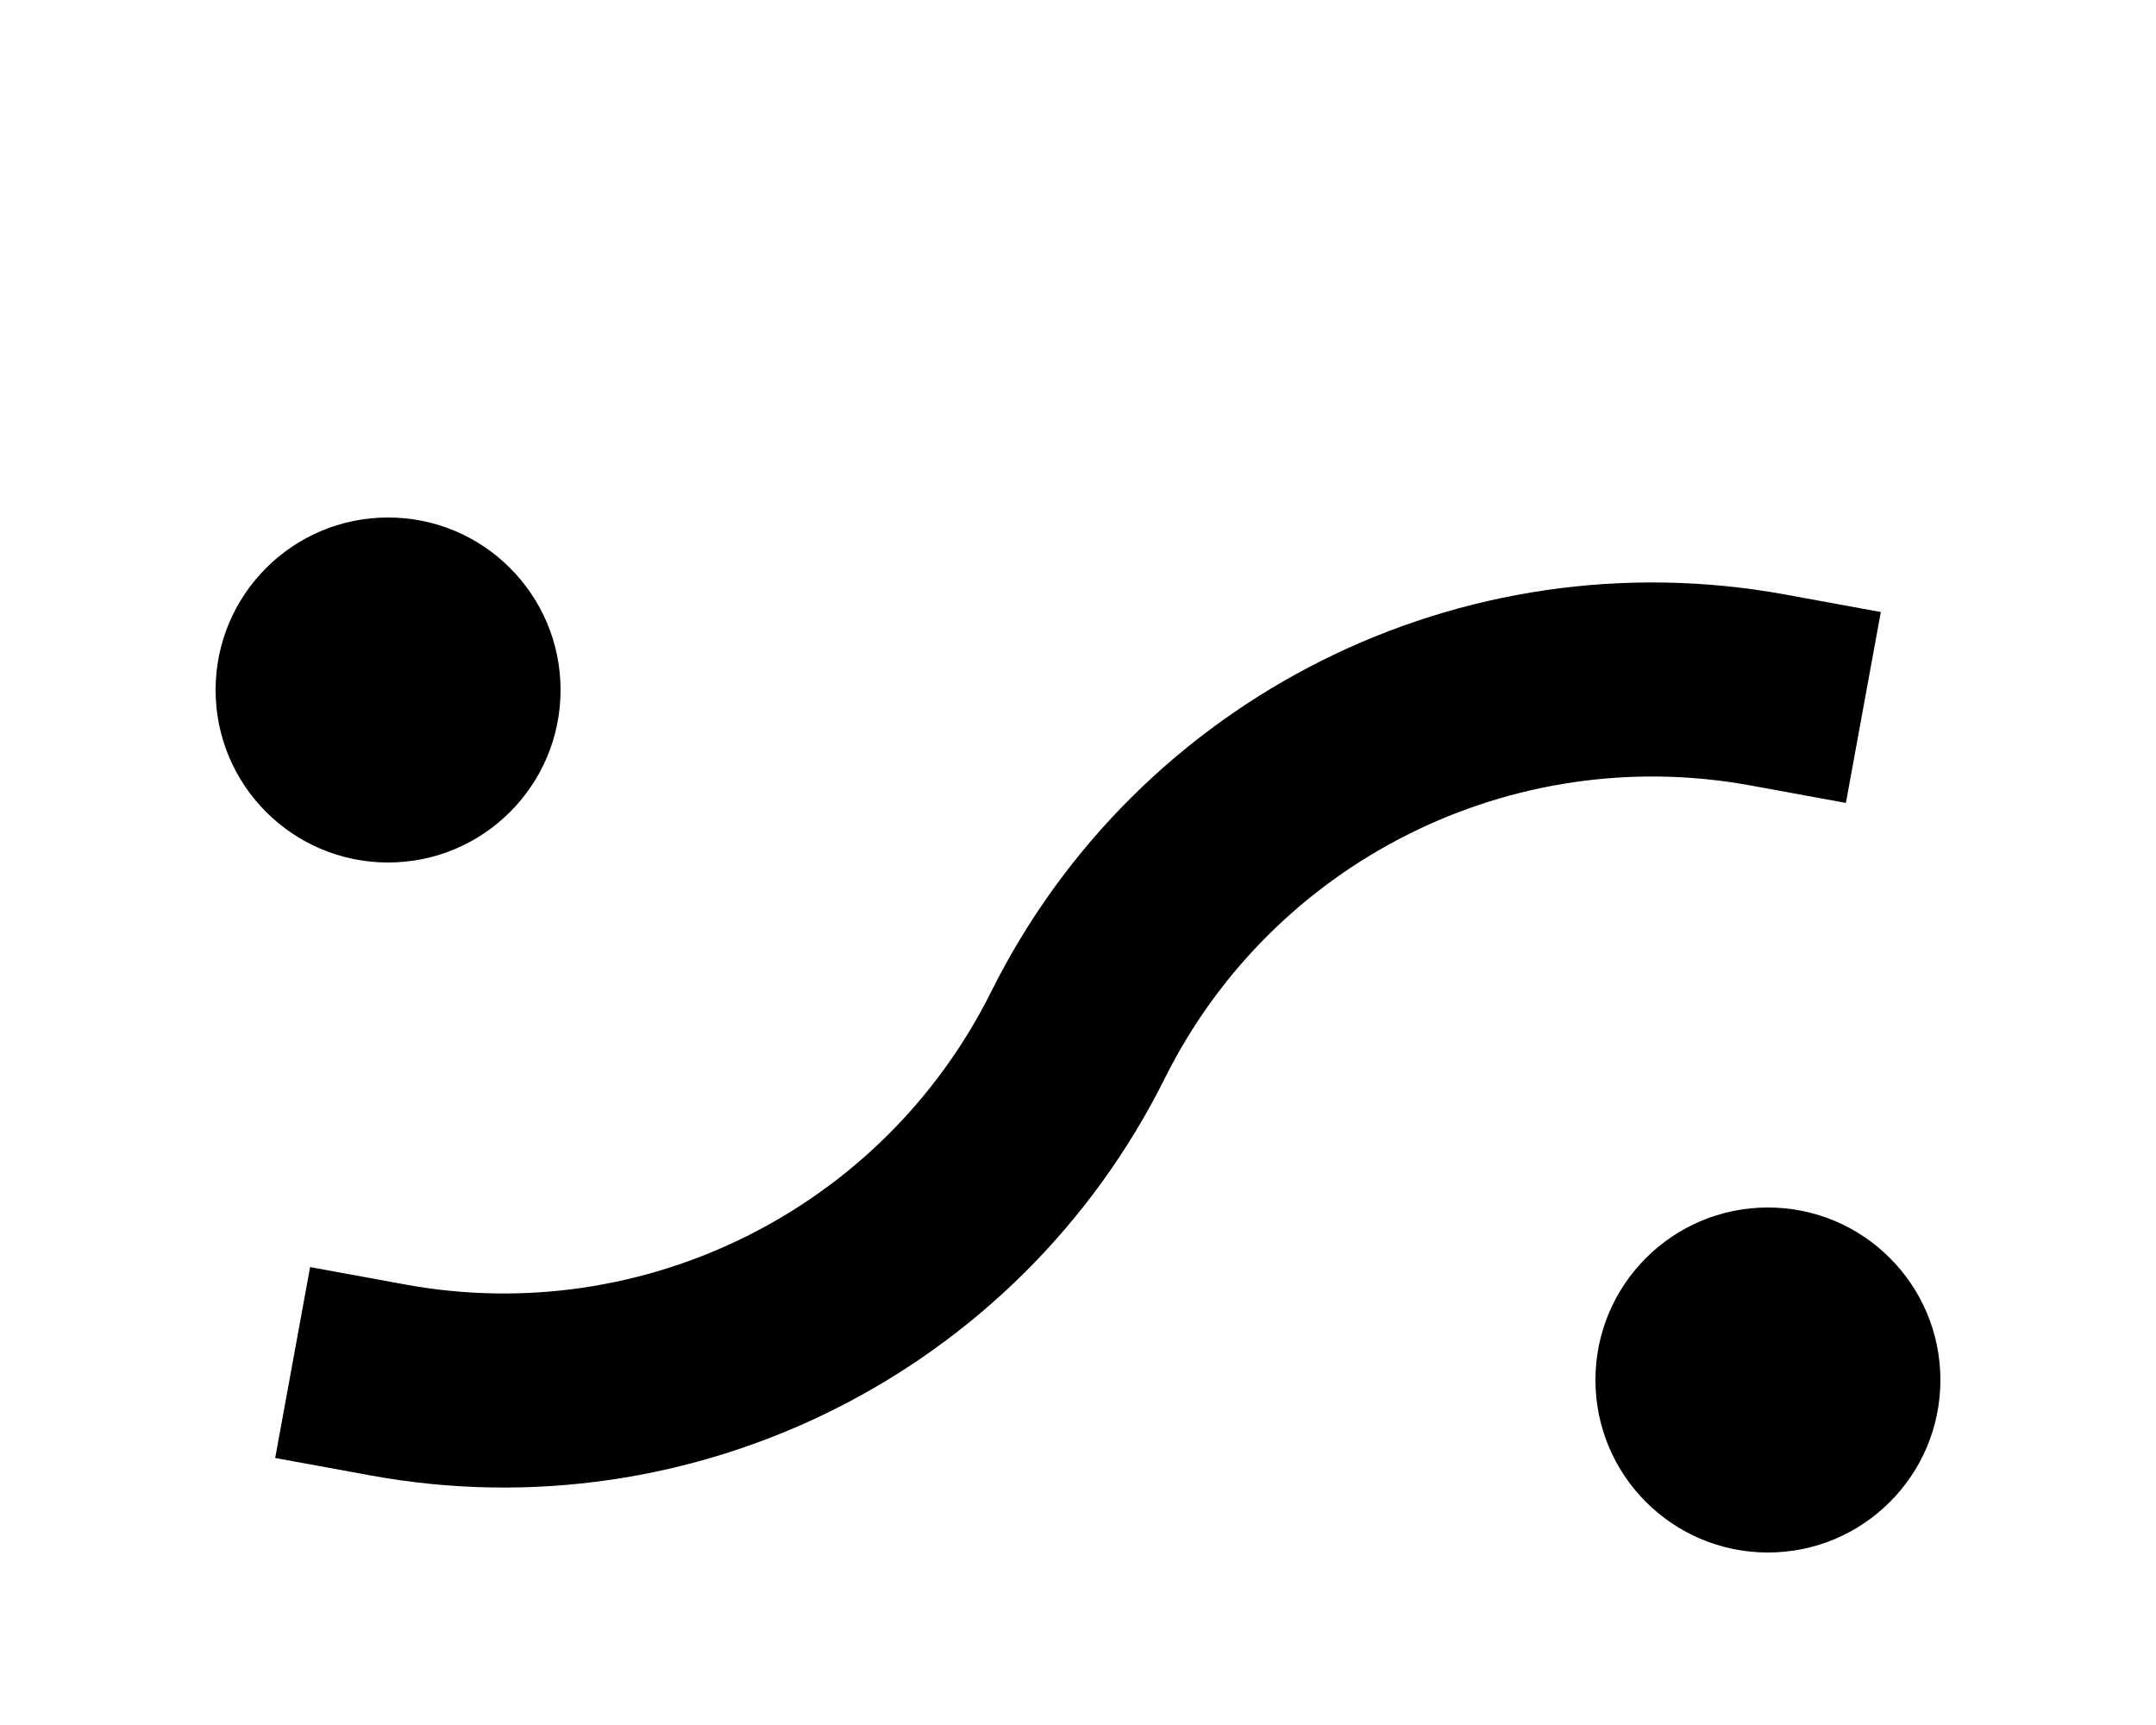
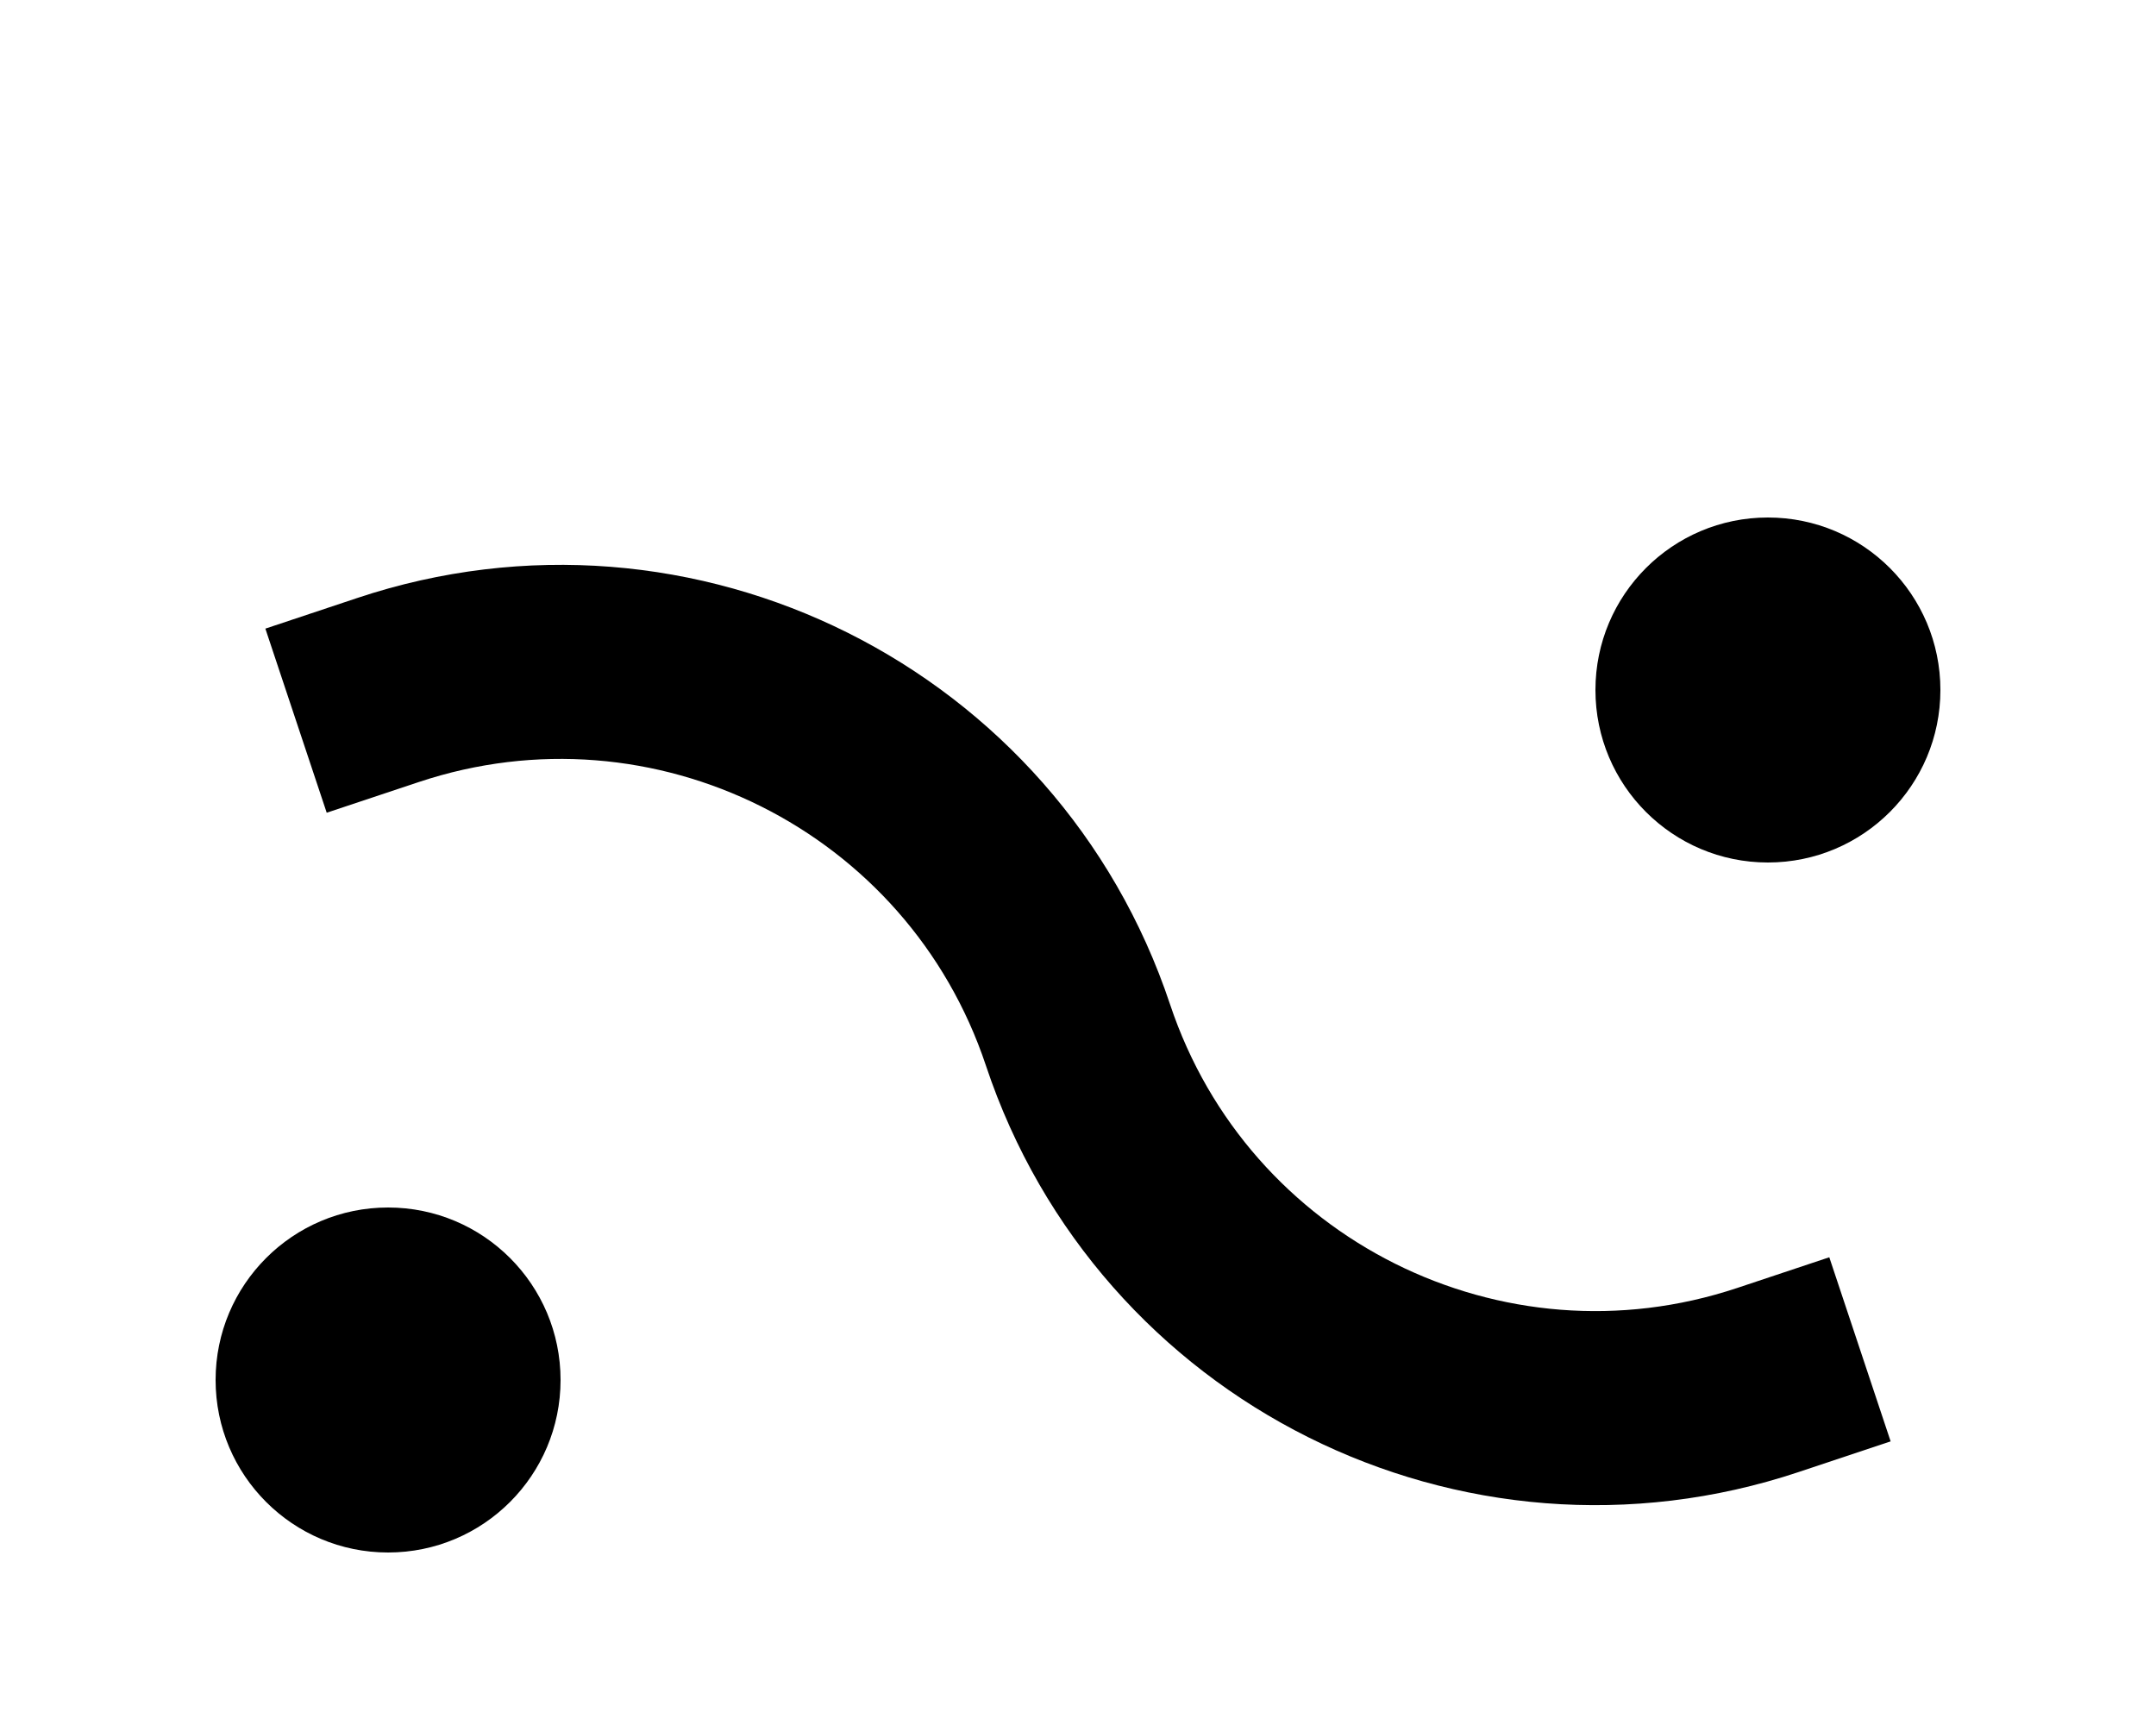
<svg xmlns="http://www.w3.org/2000/svg" viewBox="0 0 100 80.0" fill="none" stroke="currentColor" stroke-width="9" stroke-linecap="square" stroke-linejoin="miter">
-   <circle cx="18" cy="32" r="8.0" fill="currentColor" stroke="none" />
-   <circle cx="82" cy="64" r="8.0" fill="currentColor" stroke="none" />
-   <path d="M 18 64 A 29.77 29.77 0 0 0 50 48 A 29.77 29.77 0 0 1 82 32" />
+   <path d="M 82 64 A 25.3 25.3 0 0 1 50 48 A 25.3 25.3 0 0 0 18 32" />
+   <circle cx="82" cy="32" r="8.0" fill="currentColor" stroke="none" />
+   <circle cx="18" cy="64" r="8.0" fill="currentColor" stroke="none" />
</svg>
